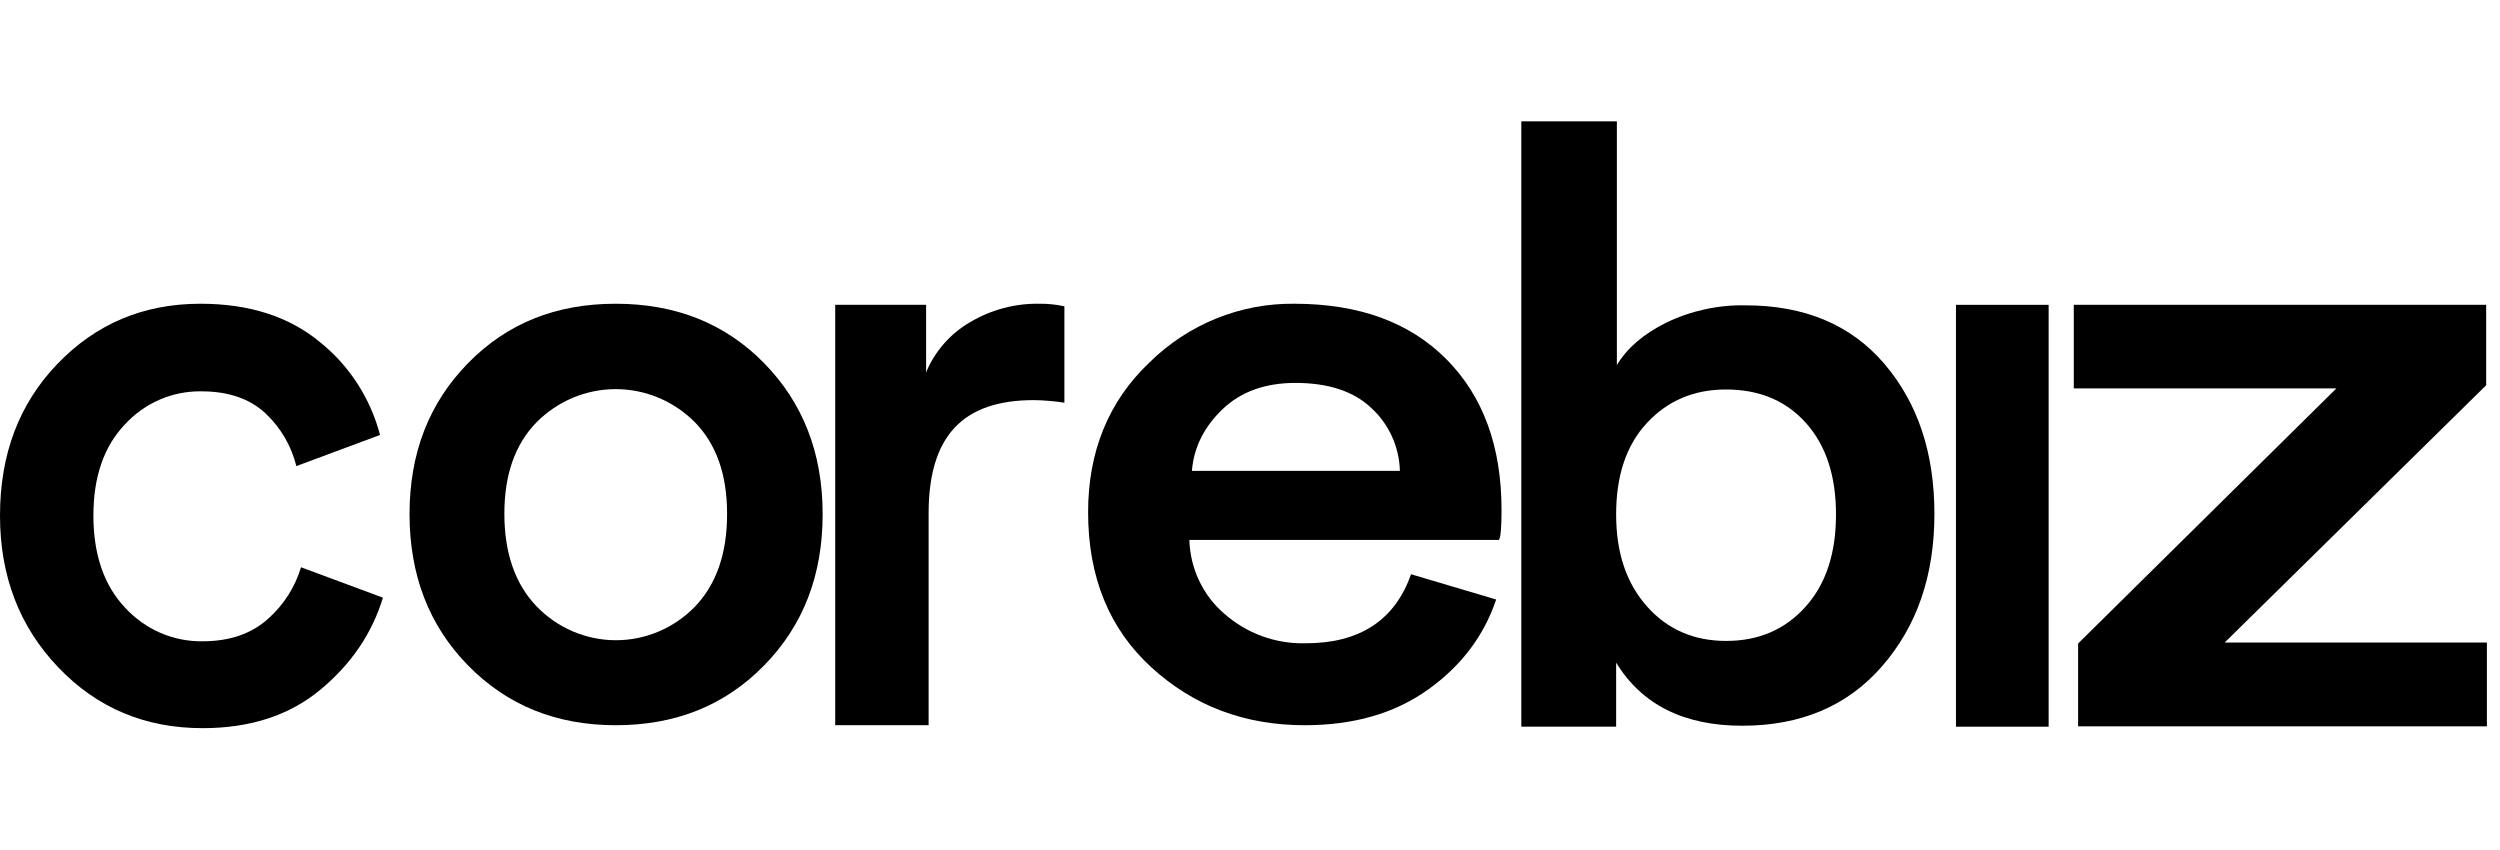
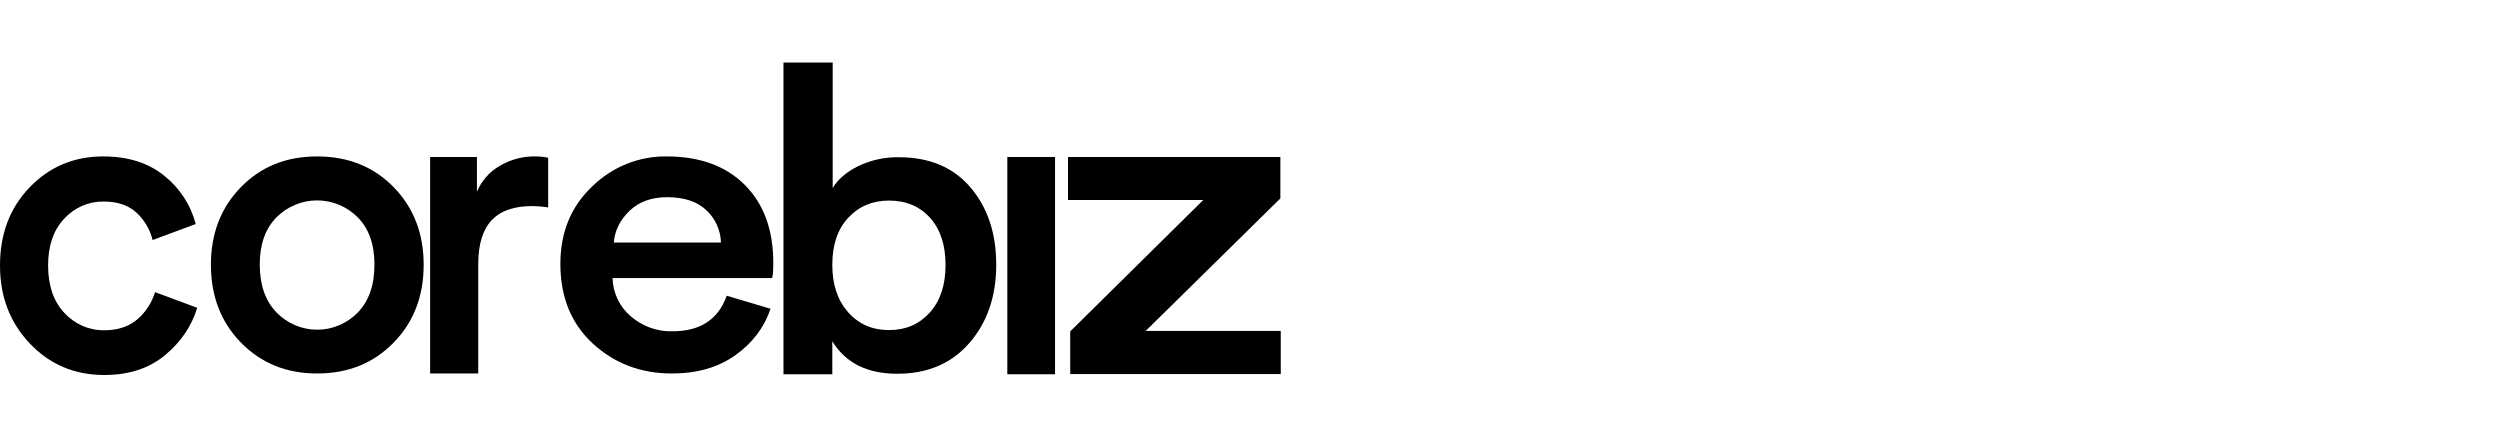
- <svg xmlns="http://www.w3.org/2000/svg" width="103" height="35" viewBox="0 0 103 25" fill="none">
+ <svg xmlns="http://www.w3.org/2000/svg" width="200" height="35" viewBox="0 0 200 25" fill="none">
  <path d="M84.404 24.94H80.586V7.559H84.404V24.94Z" fill="black" />
  <path d="M8.288 11.123C7.697 11.115 7.112 11.233 6.569 11.469C6.026 11.706 5.538 12.056 5.136 12.497C4.277 13.403 3.848 14.656 3.848 16.242C3.848 17.827 4.277 19.111 5.15 20.032C5.559 20.478 6.054 20.832 6.605 21.072C7.155 21.311 7.749 21.43 8.347 21.421C9.472 21.421 10.375 21.104 11.055 20.485C11.688 19.922 12.155 19.19 12.402 18.371L15.777 19.624C15.332 21.089 14.474 22.358 13.201 23.415C11.929 24.471 10.315 25 8.347 25C5.979 25 3.996 24.169 2.398 22.493C0.799 20.817 0 18.733 0 16.242C0 13.72 0.784 11.636 2.368 9.99C3.952 8.344 5.905 7.514 8.258 7.514C10.271 7.514 11.914 8.042 13.187 9.099C14.393 10.067 15.26 11.407 15.658 12.92L12.21 14.203C12.003 13.367 11.56 12.611 10.937 12.029C10.287 11.425 9.414 11.123 8.288 11.123Z" fill="black" />
  <path d="M22.112 19.987C22.538 20.426 23.044 20.775 23.602 21.014C24.161 21.252 24.76 21.376 25.365 21.377C25.97 21.379 26.57 21.258 27.129 21.022C27.689 20.786 28.197 20.439 28.624 20.002C29.512 19.081 29.956 17.812 29.956 16.166C29.956 14.551 29.512 13.297 28.624 12.391C27.755 11.52 26.586 11.032 25.368 11.032C24.15 11.032 22.981 11.52 22.112 12.391C21.224 13.297 20.78 14.551 20.78 16.166C20.78 17.782 21.224 19.066 22.112 19.987ZM25.368 7.514C27.84 7.514 29.882 8.329 31.48 9.96C33.079 11.591 33.893 13.66 33.893 16.181C33.893 18.703 33.094 20.772 31.48 22.418C29.867 24.064 27.84 24.879 25.368 24.879C22.926 24.879 20.899 24.064 19.285 22.418C17.672 20.772 16.873 18.688 16.873 16.181C16.873 13.675 17.672 11.606 19.285 9.96C20.899 8.314 22.912 7.514 25.368 7.514Z" fill="black" />
  <path d="M43.853 7.62V11.591C43.437 11.526 43.016 11.491 42.595 11.485C39.694 11.485 38.259 12.935 38.259 16.151V24.879H34.411V7.559H38.155V10.338C38.523 9.463 39.163 8.736 39.975 8.269C40.842 7.756 41.83 7.495 42.832 7.514C43.175 7.511 43.517 7.546 43.853 7.62Z" fill="black" />
  <path d="M49.107 14.4H57.676C57.662 13.911 57.552 13.43 57.351 12.986C57.15 12.543 56.863 12.145 56.507 11.818C55.782 11.123 54.731 10.776 53.369 10.776C52.126 10.776 51.12 11.138 50.365 11.863C49.61 12.588 49.181 13.439 49.107 14.4ZM58.135 18.658L61.642 19.7C61.139 21.195 60.207 22.433 58.83 23.415C57.454 24.396 55.767 24.879 53.754 24.879C51.268 24.879 49.166 24.079 47.435 22.493C45.703 20.908 44.83 18.779 44.83 16.106C44.83 13.599 45.673 11.531 47.361 9.93C48.96 8.356 51.103 7.488 53.325 7.514C56.004 7.514 58.09 8.284 59.6 9.809C61.11 11.334 61.863 13.403 61.863 16.006C61.863 16.701 61.833 17.109 61.759 17.244H49.002C49.018 17.829 49.156 18.403 49.406 18.929C49.656 19.455 50.012 19.92 50.452 20.295C51.374 21.1 52.554 21.53 53.767 21.503C56.004 21.512 57.469 20.561 58.135 18.658Z" fill="black" />
  <path d="M66.585 24.94H62.678V0H66.615V10.042C67.029 9.347 67.71 8.758 68.657 8.29C69.674 7.8 70.789 7.557 71.913 7.58C74.355 7.58 76.264 8.381 77.641 9.996C79.017 11.612 79.698 13.666 79.698 16.172C79.698 18.724 78.973 20.808 77.537 22.454C76.102 24.1 74.178 24.9 71.78 24.9C69.383 24.9 67.651 24.04 66.585 22.303V24.94ZM74.385 20.002C75.228 19.066 75.643 17.797 75.643 16.197C75.643 14.596 75.228 13.343 74.4 12.421C73.571 11.5 72.476 11.047 71.114 11.047C69.797 11.047 68.717 11.5 67.858 12.421C67 13.343 66.585 14.596 66.585 16.197C66.585 17.797 67.015 19.035 67.858 19.987C68.702 20.938 69.797 21.406 71.114 21.406C72.461 21.406 73.541 20.938 74.385 20.002Z" fill="black" />
  <path d="M102.46 24.924H85.618V21.512L96.259 11.002H85.44V7.559H102.43V10.872L91.656 21.473H102.46V24.93V24.924Z" fill="black" />
</svg>
